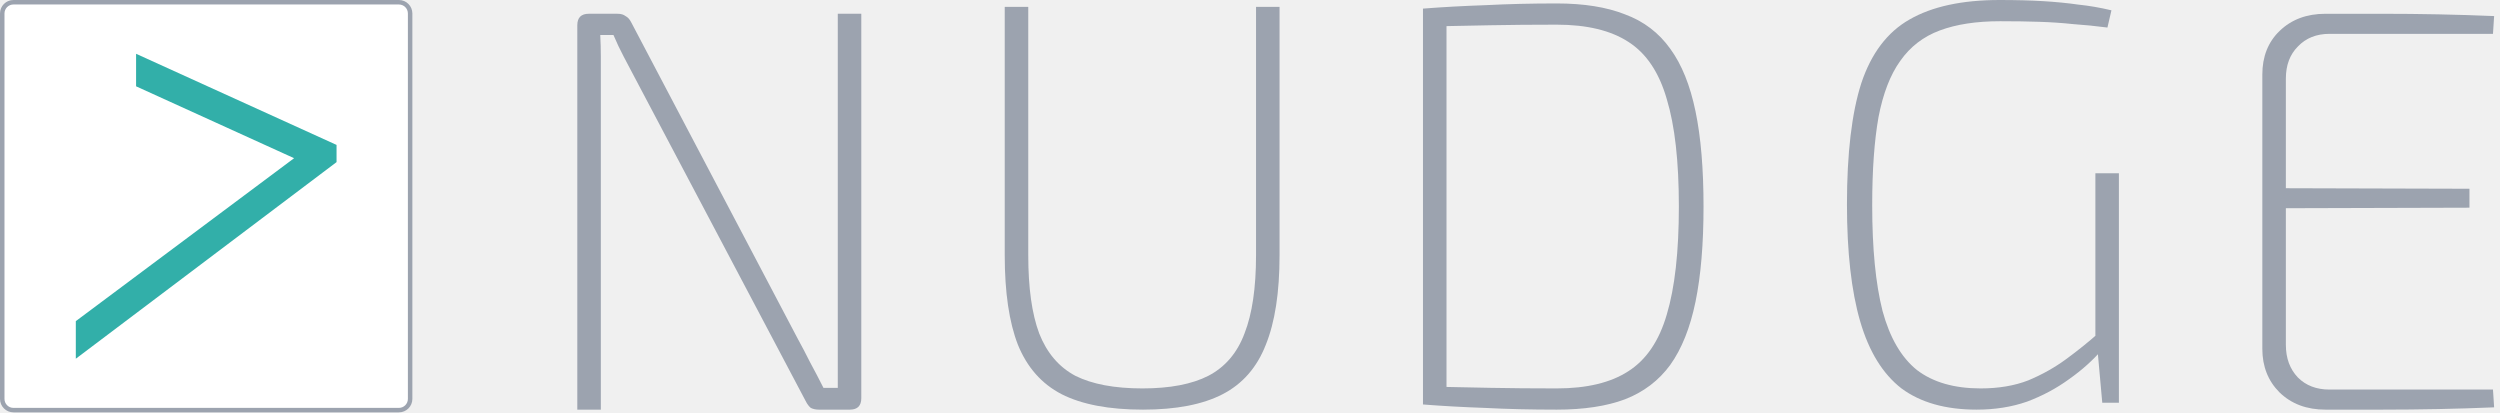
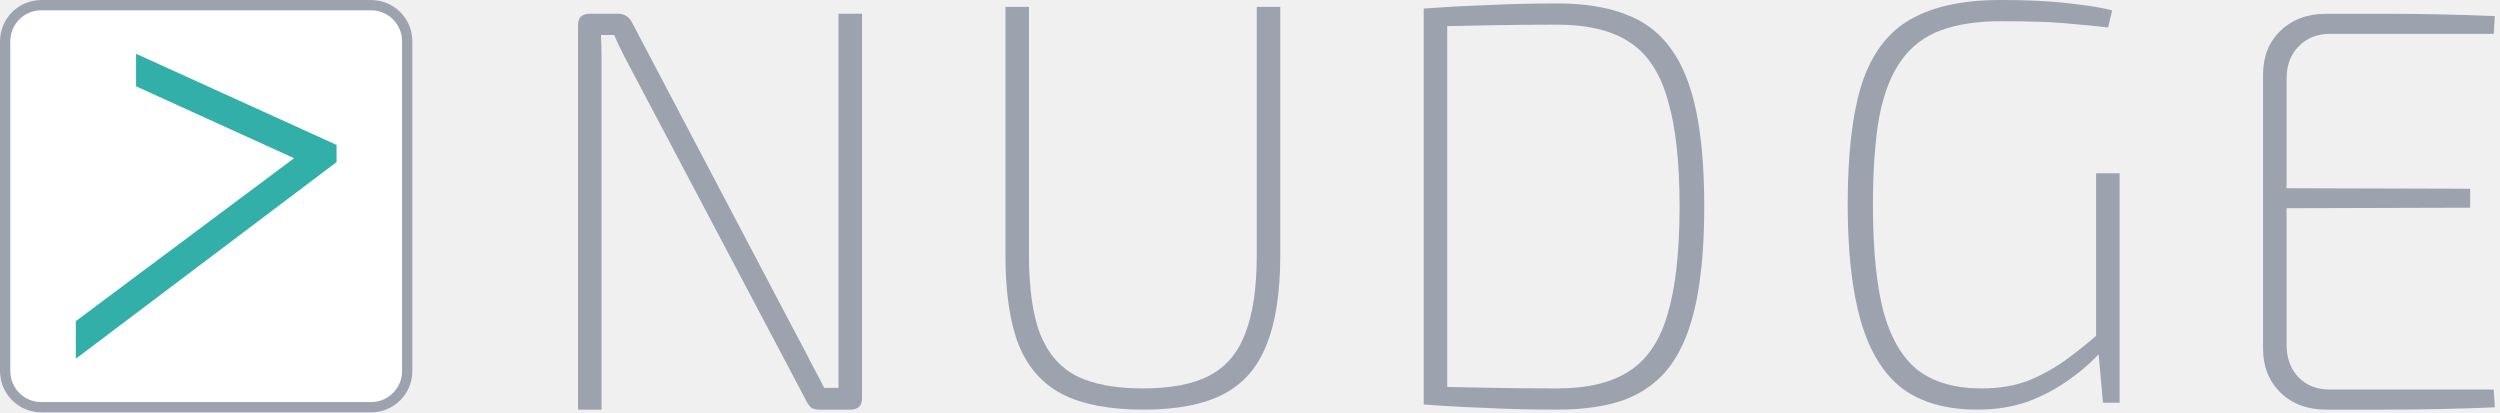
<svg xmlns="http://www.w3.org/2000/svg" width="194" height="32" viewBox="0 0 194 32" fill="none">
-   <rect x="0.174" y="0.174" width="31.652" height="31.652" rx="0.87" fill="white" stroke="#9CA3AF" stroke-width="0.348" />
-   <path d="M10.56 4.174L26.116 11.245V12.58L5.883 27.837V24.92L22.822 12.276L10.56 6.698V4.174Z" fill="#32AFA9" />
-   <path d="M66.837 1.068V30.897C66.837 31.491 66.54 31.788 65.947 31.788H63.543C63.305 31.788 63.097 31.743 62.919 31.654C62.771 31.535 62.637 31.358 62.519 31.12L49.251 6.01C48.984 5.506 48.702 4.971 48.406 4.407C48.109 3.843 47.842 3.28 47.604 2.716H46.58C46.61 3.28 46.625 3.843 46.625 4.407C46.625 4.971 46.625 5.52 46.625 6.055V31.788H44.799V1.959C44.799 1.365 45.096 1.068 45.69 1.068H47.916C48.183 1.068 48.391 1.128 48.539 1.246C48.717 1.335 48.865 1.499 48.984 1.736L61.895 26.267C62.222 26.861 62.548 27.484 62.875 28.137C63.231 28.79 63.572 29.443 63.899 30.096H65.012C65.012 29.384 65.012 28.686 65.012 28.003C65.012 27.291 65.012 26.594 65.012 25.911V1.068H66.837Z" fill="#9CA3AF" />
-   <path d="M99.293 0.534V19.812C99.293 22.691 98.937 25.006 98.225 26.757C97.542 28.508 96.429 29.785 94.885 30.586C93.342 31.387 91.279 31.788 88.697 31.788C86.055 31.788 83.948 31.387 82.375 30.586C80.832 29.785 79.704 28.508 78.991 26.757C78.309 25.006 77.967 22.691 77.967 19.812V0.534H79.793V19.812C79.793 22.335 80.075 24.353 80.639 25.867C81.232 27.38 82.167 28.479 83.444 29.161C84.749 29.814 86.486 30.141 88.653 30.141C90.79 30.141 92.496 29.814 93.772 29.161C95.078 28.479 96.013 27.38 96.577 25.867C97.171 24.353 97.468 22.335 97.468 19.812V0.534H99.293Z" fill="#9CA3AF" />
-   <path d="M120.797 0.267C122.904 0.267 124.67 0.549 126.095 1.113C127.549 1.647 128.721 2.538 129.612 3.784C130.502 5.001 131.155 6.619 131.571 8.637C131.986 10.626 132.194 13.089 132.194 16.028C132.194 18.936 131.986 21.4 131.571 23.418C131.155 25.436 130.502 27.069 129.612 28.315C128.721 29.532 127.549 30.423 126.095 30.987C124.67 31.521 122.904 31.788 120.797 31.788C118.808 31.788 116.953 31.744 115.231 31.654C113.54 31.595 111.937 31.506 110.423 31.387L111.269 30.007C112.664 30.037 114.133 30.067 115.677 30.096C117.22 30.126 118.927 30.141 120.797 30.141C123.141 30.141 124.996 29.695 126.362 28.805C127.757 27.915 128.751 26.445 129.345 24.398C129.968 22.32 130.28 19.53 130.28 16.028C130.28 12.525 129.968 9.75 129.345 7.702C128.751 5.624 127.757 4.14 126.362 3.25C124.996 2.36 123.141 1.914 120.797 1.914C118.927 1.914 117.22 1.929 115.677 1.959C114.133 1.989 112.634 2.018 111.18 2.048L110.423 0.668C111.937 0.549 113.555 0.46 115.276 0.401C116.997 0.312 118.838 0.267 120.797 0.267ZM112.249 0.668V31.387H110.423V0.668H112.249Z" fill="#9CA3AF" />
-   <path d="M155.167 0C156.443 0 157.571 0.03 158.55 0.089C159.53 0.148 160.435 0.237 161.266 0.356C162.127 0.445 162.988 0.594 163.848 0.801L163.537 2.137C162.617 2.018 161.726 1.929 160.865 1.87C160.034 1.781 159.159 1.721 158.239 1.692C157.348 1.662 156.339 1.647 155.211 1.647C153.371 1.647 151.813 1.885 150.537 2.36C149.26 2.834 148.236 3.621 147.465 4.719C146.693 5.788 146.129 7.242 145.773 9.082C145.446 10.922 145.283 13.208 145.283 15.938C145.283 19.292 145.55 22.023 146.085 24.13C146.648 26.208 147.539 27.737 148.756 28.716C150.002 29.666 151.65 30.141 153.698 30.141C155.093 30.141 156.324 29.933 157.393 29.517C158.461 29.072 159.441 28.523 160.331 27.87C161.222 27.217 162.053 26.549 162.824 25.867L163.136 27.113C162.424 27.944 161.563 28.716 160.554 29.428C159.574 30.141 158.491 30.72 157.304 31.165C156.117 31.58 154.811 31.788 153.386 31.788C150.982 31.788 149.038 31.239 147.554 30.141C146.099 29.013 145.031 27.276 144.348 24.932C143.666 22.587 143.324 19.56 143.324 15.85C143.324 11.902 143.695 8.771 144.437 6.456C145.209 4.14 146.456 2.493 148.177 1.514C149.928 0.505 152.258 0 155.167 0ZM164.427 13.445V31.254H163.136L162.735 26.802L162.602 26.178V13.445H164.427Z" fill="#9CA3AF" />
-   <path d="M180.455 1.069C181.909 1.069 183.364 1.069 184.818 1.069C186.302 1.069 187.771 1.083 189.225 1.113C190.68 1.143 192.119 1.187 193.544 1.247L193.455 2.627H180.766C179.757 2.627 178.941 2.953 178.318 3.606C177.695 4.229 177.383 5.061 177.383 6.099V26.757C177.383 27.796 177.695 28.642 178.318 29.295C178.941 29.918 179.757 30.23 180.766 30.23H193.455L193.544 31.61C192.119 31.669 190.68 31.714 189.225 31.744C187.771 31.773 186.302 31.788 184.818 31.788C183.364 31.788 181.909 31.788 180.455 31.788C179 31.788 177.813 31.343 176.893 30.452C176.003 29.562 175.557 28.434 175.557 27.069V5.788C175.557 4.393 176.003 3.265 176.893 2.404C177.813 1.514 179 1.069 180.455 1.069ZM176.314 14.603L191.63 14.647V16.117L176.314 16.161V14.603Z" fill="#9CA3AF" />
+   <g clip-path="url(#clip0_105_71)">
+     <rect width="32" height="32" rx="1.043" fill="white" />
+     <path d="M10.56 4.174L26.116 11.245V12.58L5.883 27.837V24.92L22.822 12.276L10.56 6.698V4.174Z" fill="#32AFA9" />
+   </g>
+   <rect x="0.4" y="0.4" width="31.2" height="31.2" rx="2.8" stroke="#9CA3AF" stroke-width="0.8" />
+   <path d="M66.893 1.068V30.897C66.893 31.491 66.596 31.788 66.003 31.788H63.599C63.361 31.788 63.153 31.743 62.975 31.654C62.827 31.535 62.693 31.358 62.575 31.12L49.307 6.01C49.04 5.506 48.758 4.971 48.462 4.407C48.165 3.843 47.898 3.28 47.66 2.716H46.636C46.666 3.28 46.681 3.843 46.681 4.407C46.681 4.971 46.681 5.52 46.681 6.055V31.788H44.855V1.959C44.855 1.365 45.152 1.068 45.746 1.068H47.972C48.239 1.068 48.447 1.128 48.595 1.246C48.773 1.335 48.922 1.499 49.04 1.736L61.951 26.267C62.278 26.861 62.604 27.484 62.931 28.137C63.287 28.79 63.628 29.443 63.955 30.096H65.068C65.068 29.384 65.068 28.686 65.068 28.003C65.068 27.291 65.068 26.594 65.068 25.911V1.068H66.893Z" fill="#9CA3AF" />
+   <path d="M99.349 0.534V19.812C99.349 22.691 98.993 25.006 98.281 26.757C97.598 28.508 96.485 29.785 94.941 30.586C93.398 31.387 91.335 31.788 88.753 31.788C86.111 31.788 84.004 31.387 82.431 30.586C80.888 29.785 79.76 28.508 79.047 26.757C78.365 25.006 78.023 22.691 78.023 19.812V0.534H79.849V19.812C79.849 22.335 80.131 24.353 80.695 25.867C81.288 27.38 82.223 28.479 83.499 29.161C84.805 29.814 86.542 30.141 88.709 30.141C90.846 30.141 92.552 29.814 93.828 29.161C95.134 28.479 96.069 27.38 96.633 25.867C97.227 24.353 97.524 22.335 97.524 19.812V0.534H99.349Z" fill="#9CA3AF" />
+   <path d="M120.853 0.267C122.96 0.267 124.726 0.549 126.151 1.113C127.605 1.647 128.777 2.538 129.668 3.784C130.558 5.001 131.211 6.619 131.627 8.637C132.042 10.626 132.25 13.089 132.25 16.028C132.25 18.936 132.042 21.4 131.627 23.418C131.211 25.436 130.558 27.069 129.668 28.315C128.777 29.532 127.605 30.423 126.151 30.987C124.726 31.521 122.96 31.788 120.853 31.788C118.864 31.788 117.009 31.744 115.288 31.654C113.596 31.595 111.993 31.506 110.479 31.387L111.325 30.007C112.72 30.037 114.189 30.067 115.733 30.096C117.276 30.126 118.983 30.141 120.853 30.141C123.197 30.141 125.052 29.695 126.418 28.805C127.813 27.915 128.807 26.445 129.401 24.398C130.024 22.32 130.336 19.53 130.336 16.028C130.336 12.525 130.024 9.75 129.401 7.702C128.807 5.624 127.813 4.14 126.418 3.25C125.052 2.36 123.197 1.914 120.853 1.914C118.983 1.914 117.276 1.929 115.733 1.959C114.189 1.989 112.69 2.018 111.236 2.048L110.479 0.668C111.993 0.549 113.611 0.46 115.332 0.401C117.054 0.312 118.894 0.267 120.853 0.267ZM112.305 0.668V31.387H110.479V0.668H112.305Z" fill="#9CA3AF" />
+   <path d="M155.223 0C156.499 0 157.627 0.03 158.606 0.089C159.586 0.148 160.491 0.237 161.322 0.356C162.183 0.445 163.044 0.594 163.904 0.801L163.593 2.137C162.673 2.018 161.782 1.929 160.922 1.87C160.09 1.781 159.215 1.721 158.295 1.692C157.404 1.662 156.395 1.647 155.267 1.647C153.427 1.647 151.869 1.885 150.593 2.36C149.316 2.834 148.292 3.621 147.521 4.719C146.749 5.788 146.185 7.242 145.829 9.082C145.502 10.922 145.339 13.208 145.339 15.938C145.339 19.292 145.606 22.023 146.141 24.13C146.704 26.208 147.595 27.737 148.812 28.716C150.058 29.666 151.706 30.141 153.754 30.141C155.149 30.141 156.38 29.933 157.449 29.517C158.517 29.072 159.497 28.523 160.387 27.87C161.278 27.217 162.109 26.549 162.88 25.867L163.192 27.113C162.48 27.944 161.619 28.716 160.61 29.428C159.63 30.141 158.547 30.72 157.36 31.165C156.173 31.58 154.867 31.788 153.442 31.788C151.038 31.788 149.094 31.239 147.61 30.141C146.155 29.013 145.087 27.276 144.404 24.932C143.722 22.587 143.38 19.56 143.38 15.85C143.38 11.902 143.751 8.771 144.493 6.456C145.265 4.14 146.512 2.493 148.233 1.514C149.984 0.505 152.314 0 155.223 0ZM164.483 13.445V31.254H163.192L162.791 26.802L162.658 26.178V13.445H164.483Z" fill="#9CA3AF" />
+   <path d="M180.511 1.069C181.965 1.069 183.419 1.069 184.874 1.069C186.358 1.069 187.827 1.083 189.281 1.113C190.736 1.143 192.175 1.187 193.6 1.247L193.511 2.627H180.822C179.813 2.627 178.997 2.953 178.374 3.606C177.75 4.229 177.439 5.061 177.439 6.099V26.757C177.439 27.796 177.75 28.642 178.374 29.295C178.997 29.918 179.813 30.23 180.822 30.23H193.511L193.6 31.61C192.175 31.669 190.736 31.714 189.281 31.744C187.827 31.773 186.358 31.788 184.874 31.788C183.419 31.788 181.965 31.788 180.511 31.788C179.056 31.788 177.869 31.343 176.949 30.452C176.059 29.562 175.613 28.434 175.613 27.069V5.788C175.613 4.393 176.059 3.265 176.949 2.404C177.869 1.514 179.056 1.069 180.511 1.069ZM176.37 14.603L191.686 14.647V16.117L176.37 16.161V14.603Z" fill="#9CA3AF" />
+   <defs>
+     <clipPath id="clip0_105_71">
+       <rect width="32" height="32" rx="3.2" fill="white" />
+     </clipPath>
+   </defs>
</svg>
